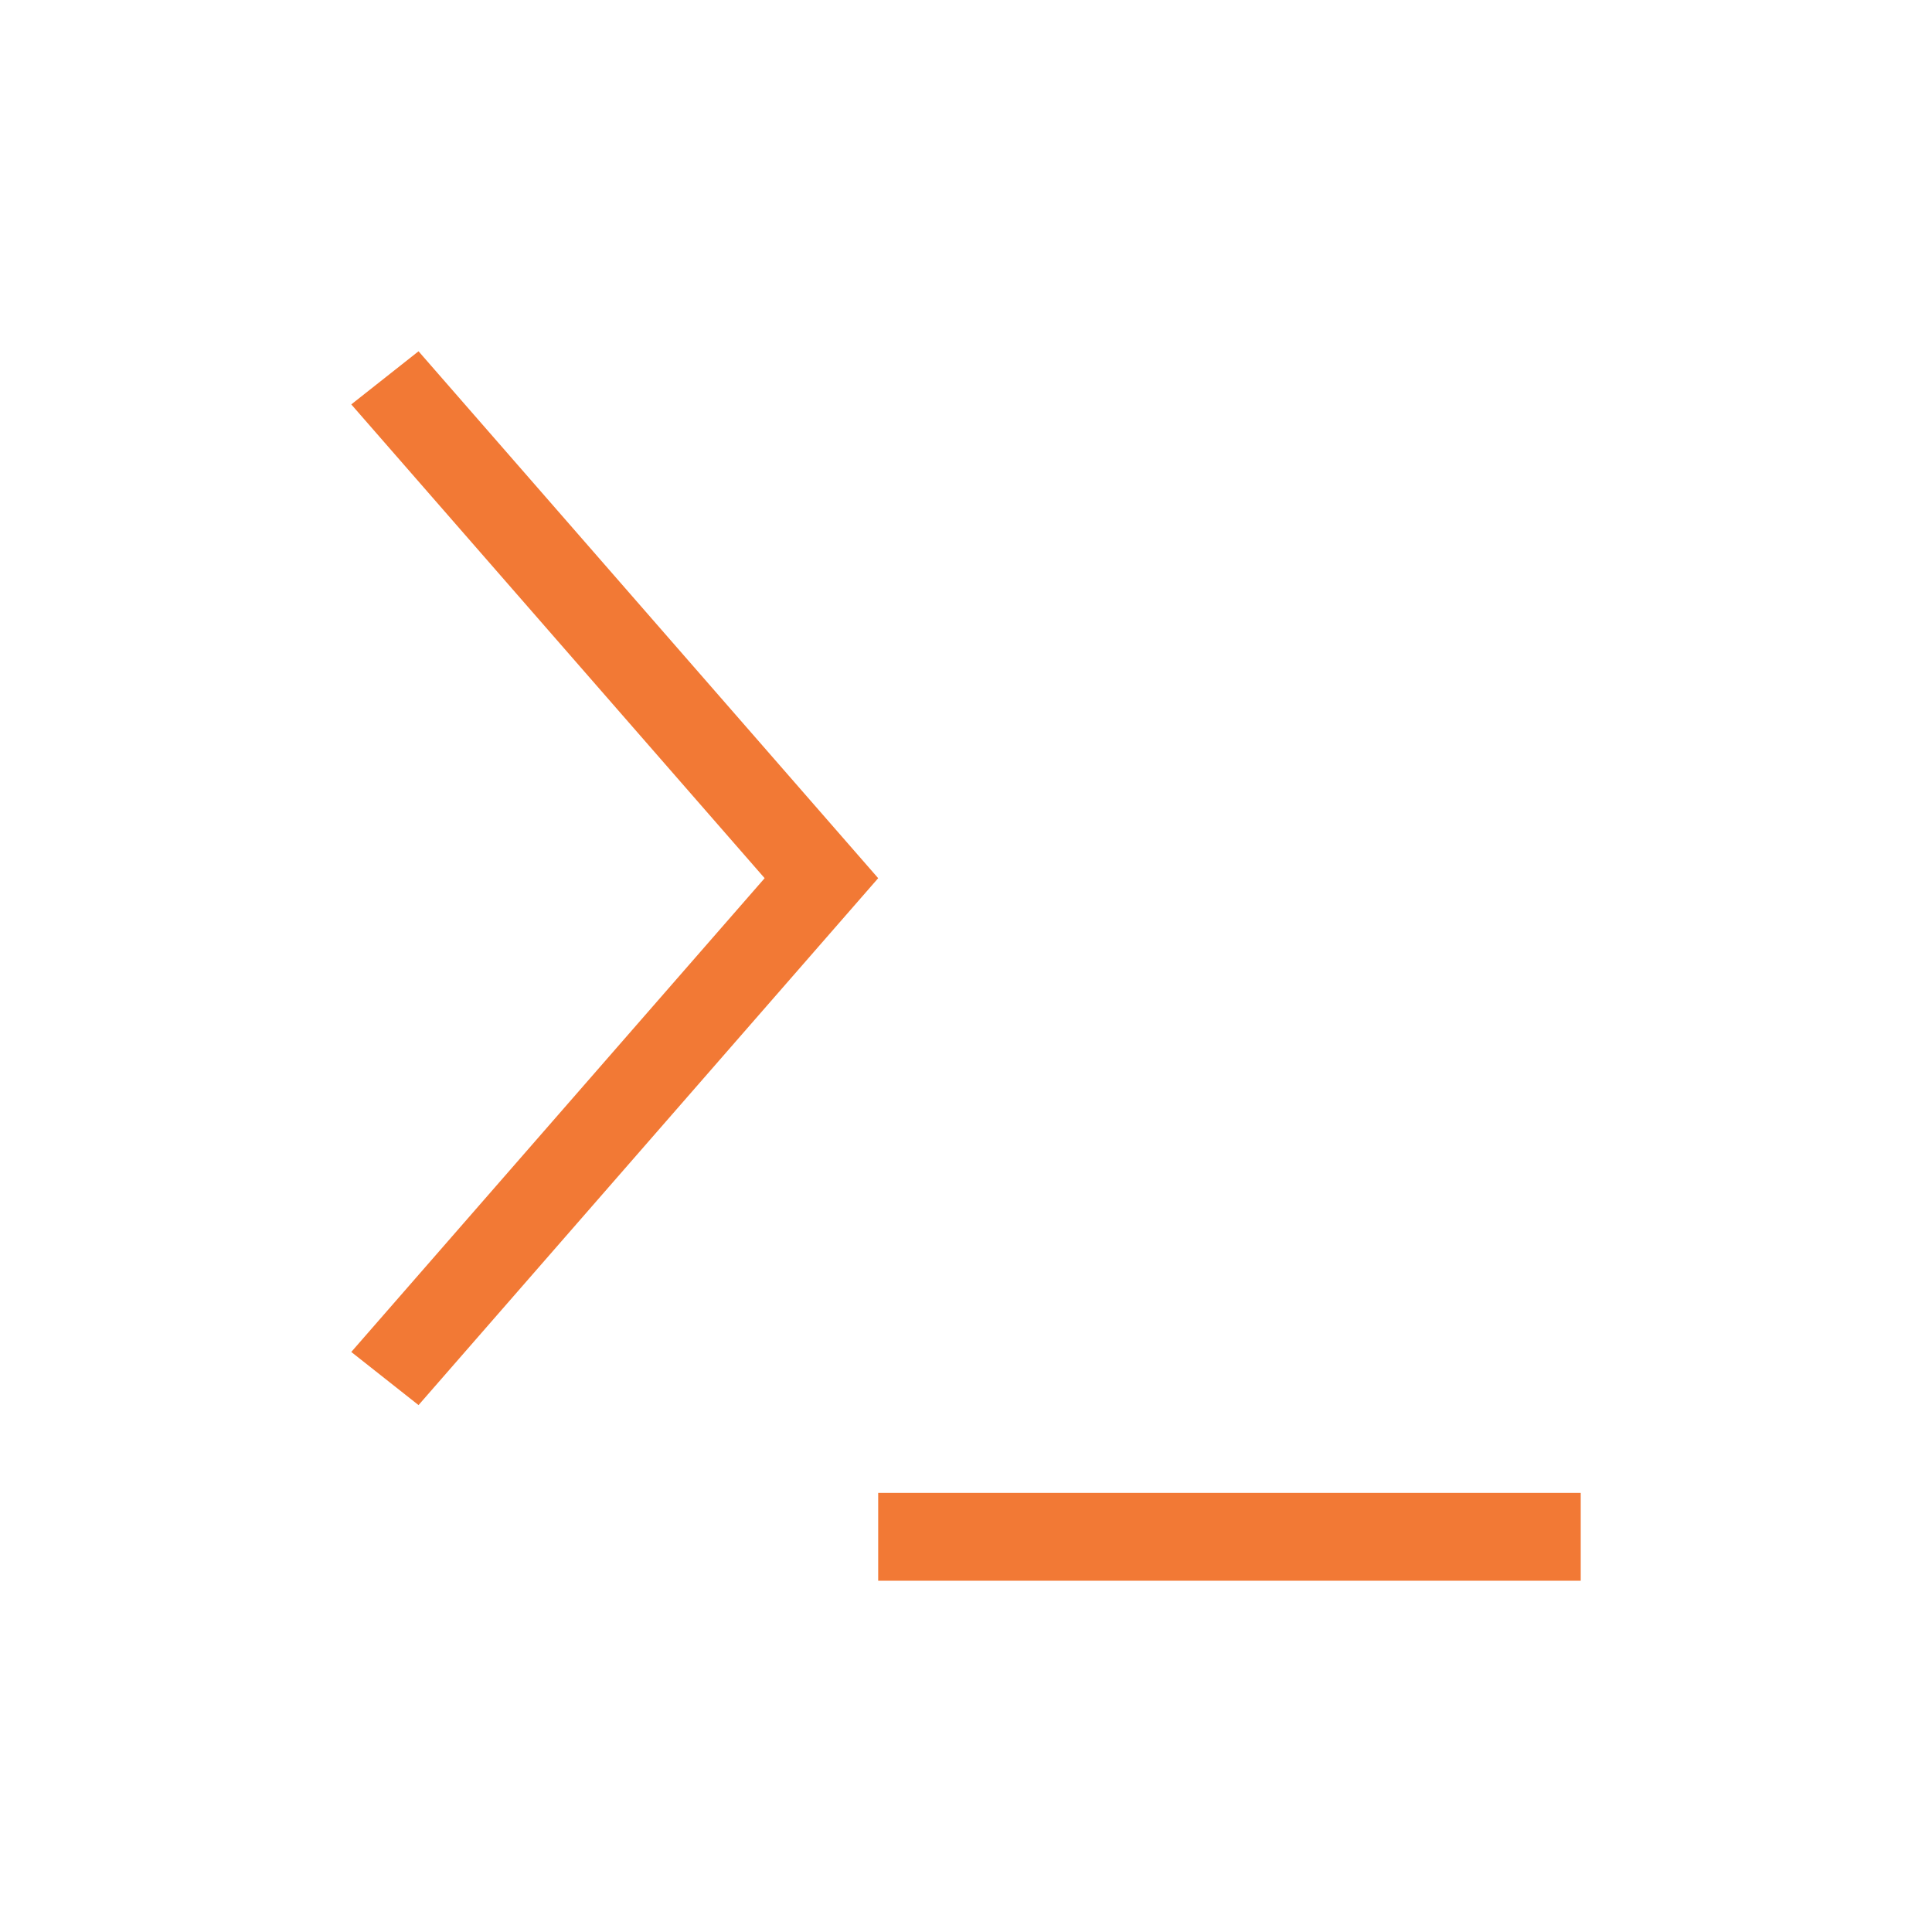
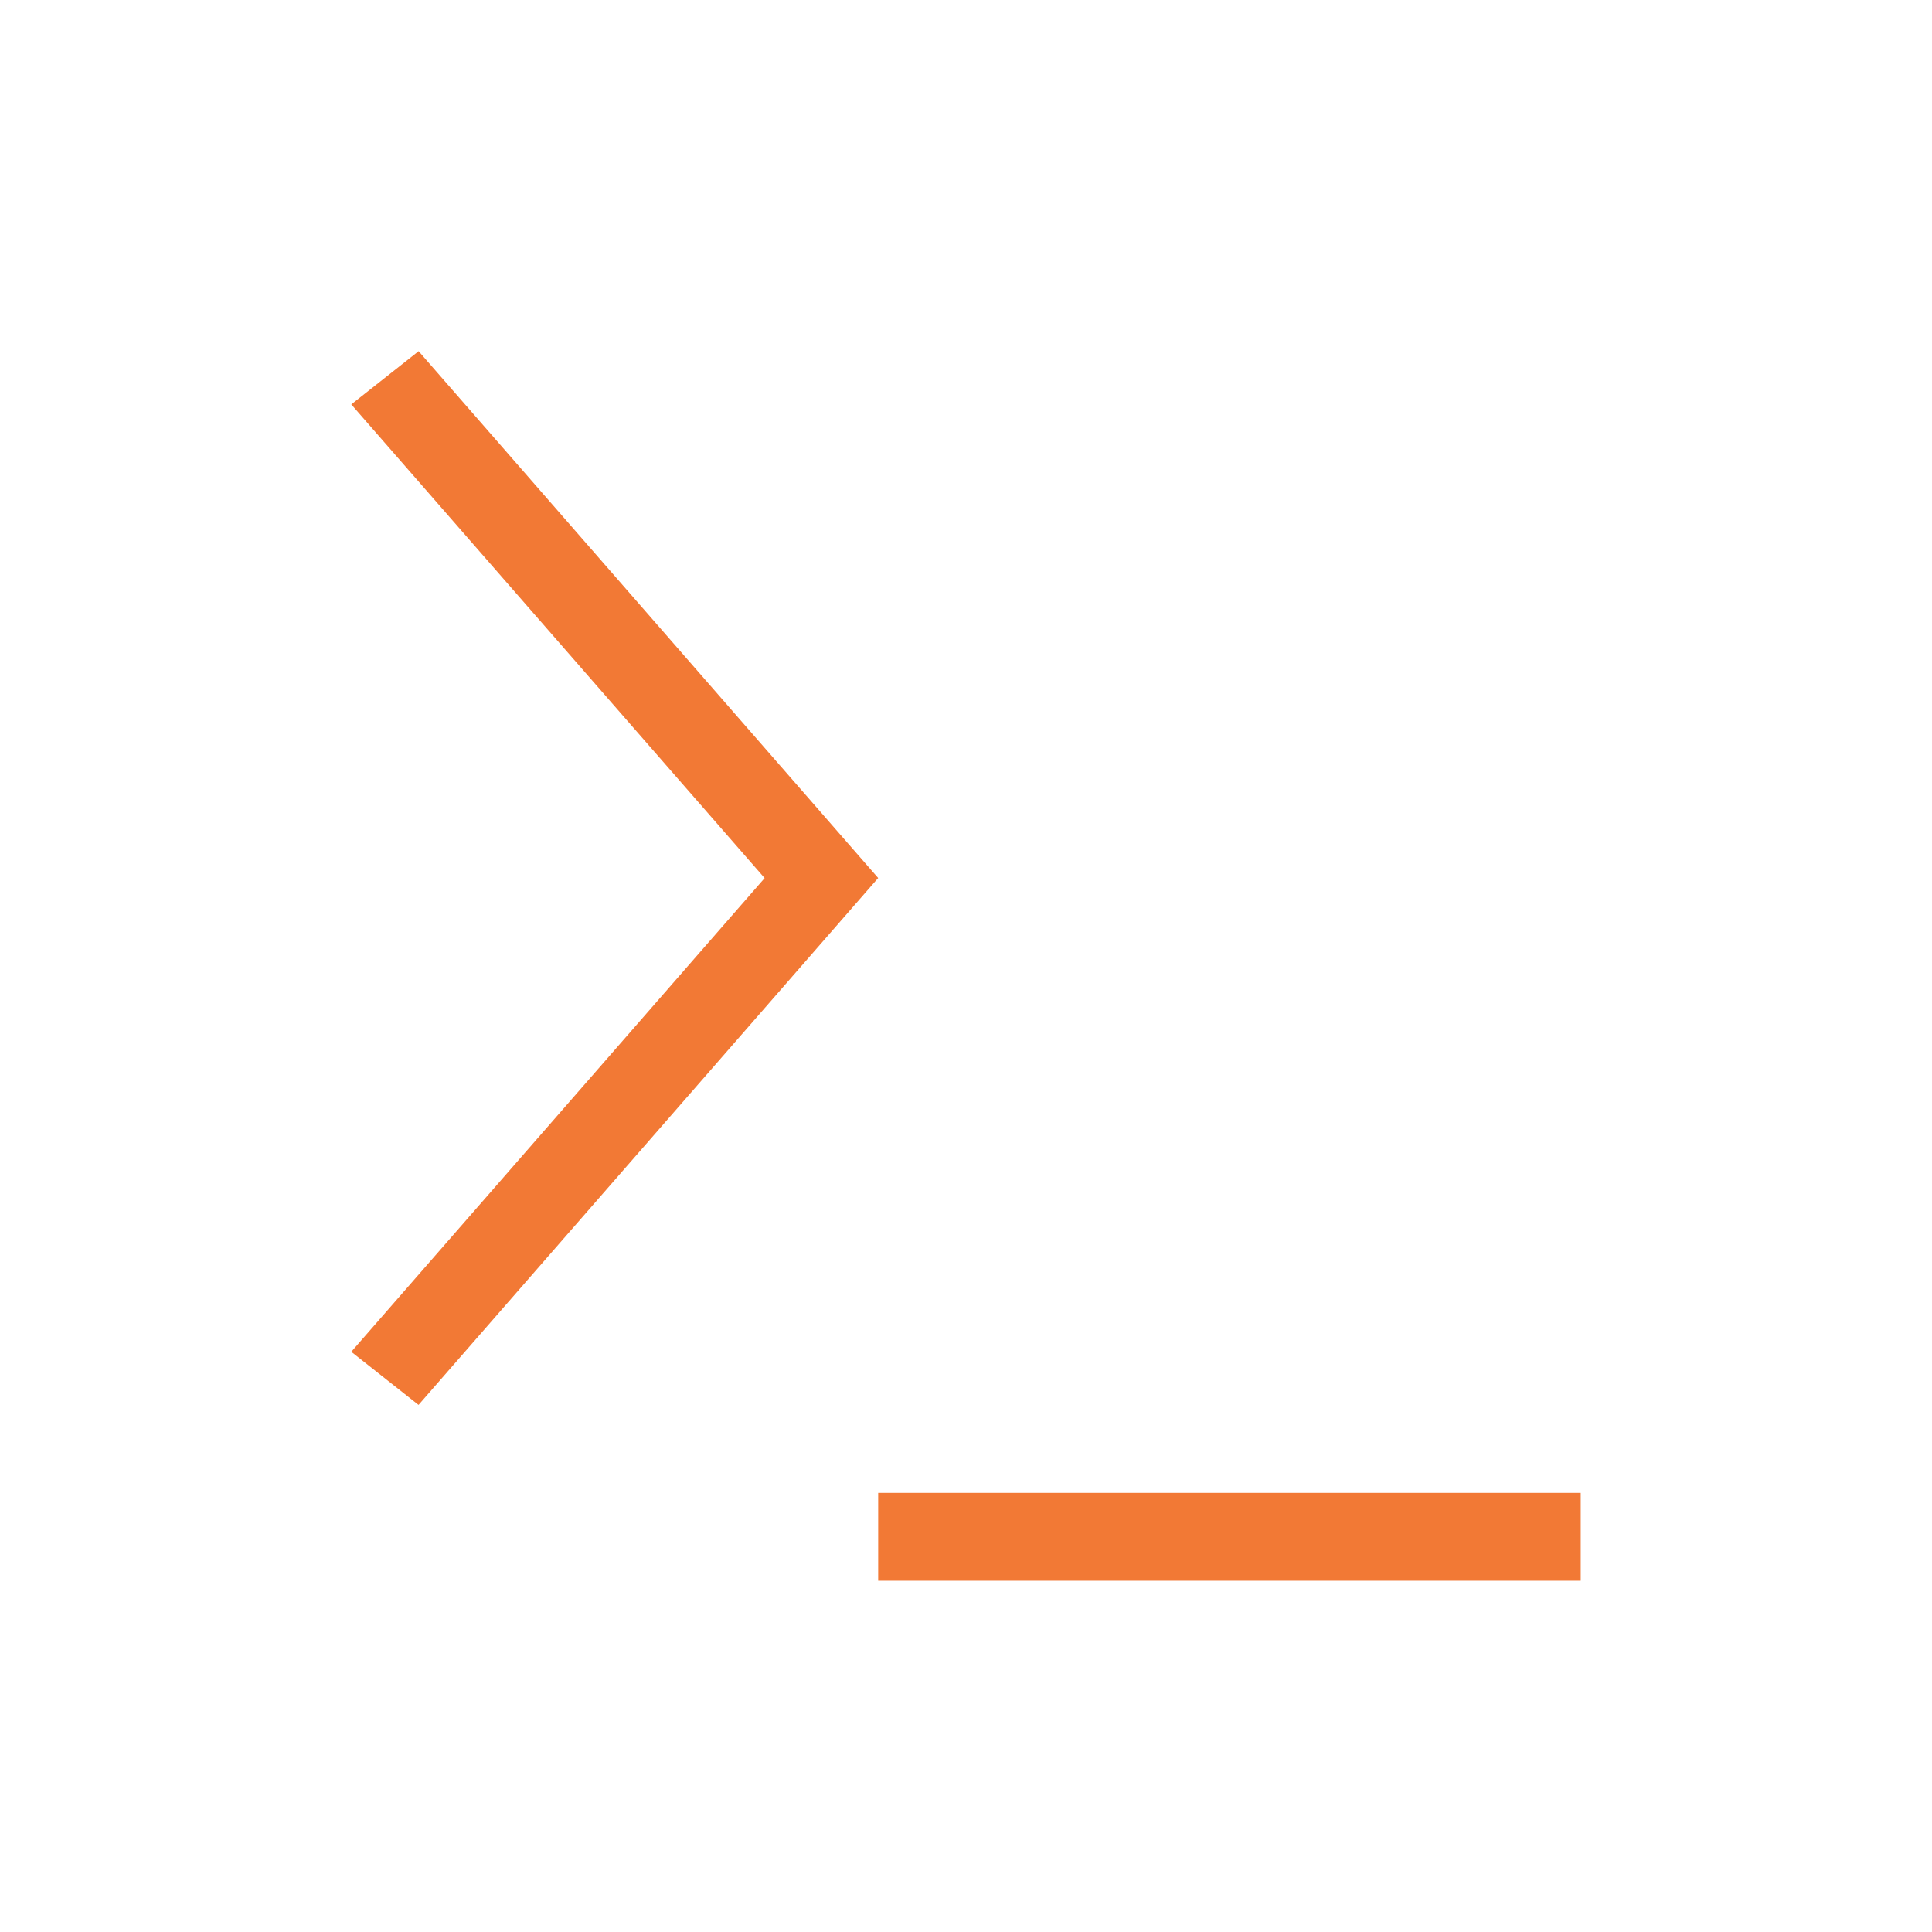
- <svg xmlns="http://www.w3.org/2000/svg" width="22" version="1.1" height="22">
-   <defs id="defs3871" />
-   <g id="layer1" transform="matrix(1 0 0 1 -326 -534.3622)">
-     <path style="shape-rendering:auto;color-interpolation-filters:linearRGB;fill:#f27935;image-rendering:auto;text-rendering:auto;color:#000000;fill-rule:evenodd;color-rendering:auto;color-interpolation:sRGB" id="path4313" d="M 4.766 4 L 4 4.605 L 8.707 10 L 4 15.395 L 4.766 16 L 10 10 L 4.766 4 z M 10 17 L 10 18 L 18 18 L 18 17 L 10 17 z " transform="matrix(1 0 0 1 326 534.3622)" />
+ <svg xmlns="http://www.w3.org/2000/svg" width="22" height="22" version="1.1">
+   <g id="layer1" transform="translate(-326 -534.36)">
+     <path id="path4313" transform="translate(326 534.36)" d="m4.766 4-0.766 0.605 4.707 5.394-4.707 5.394 0.766 0.605 5.234-6-5.234-6zm5.234 13v1h8v-1h-8z" color="#000000" color-rendering="auto" fill="#f27935" fill-rule="evenodd" image-rendering="auto" shape-rendering="auto" />
  </g>
</svg>
